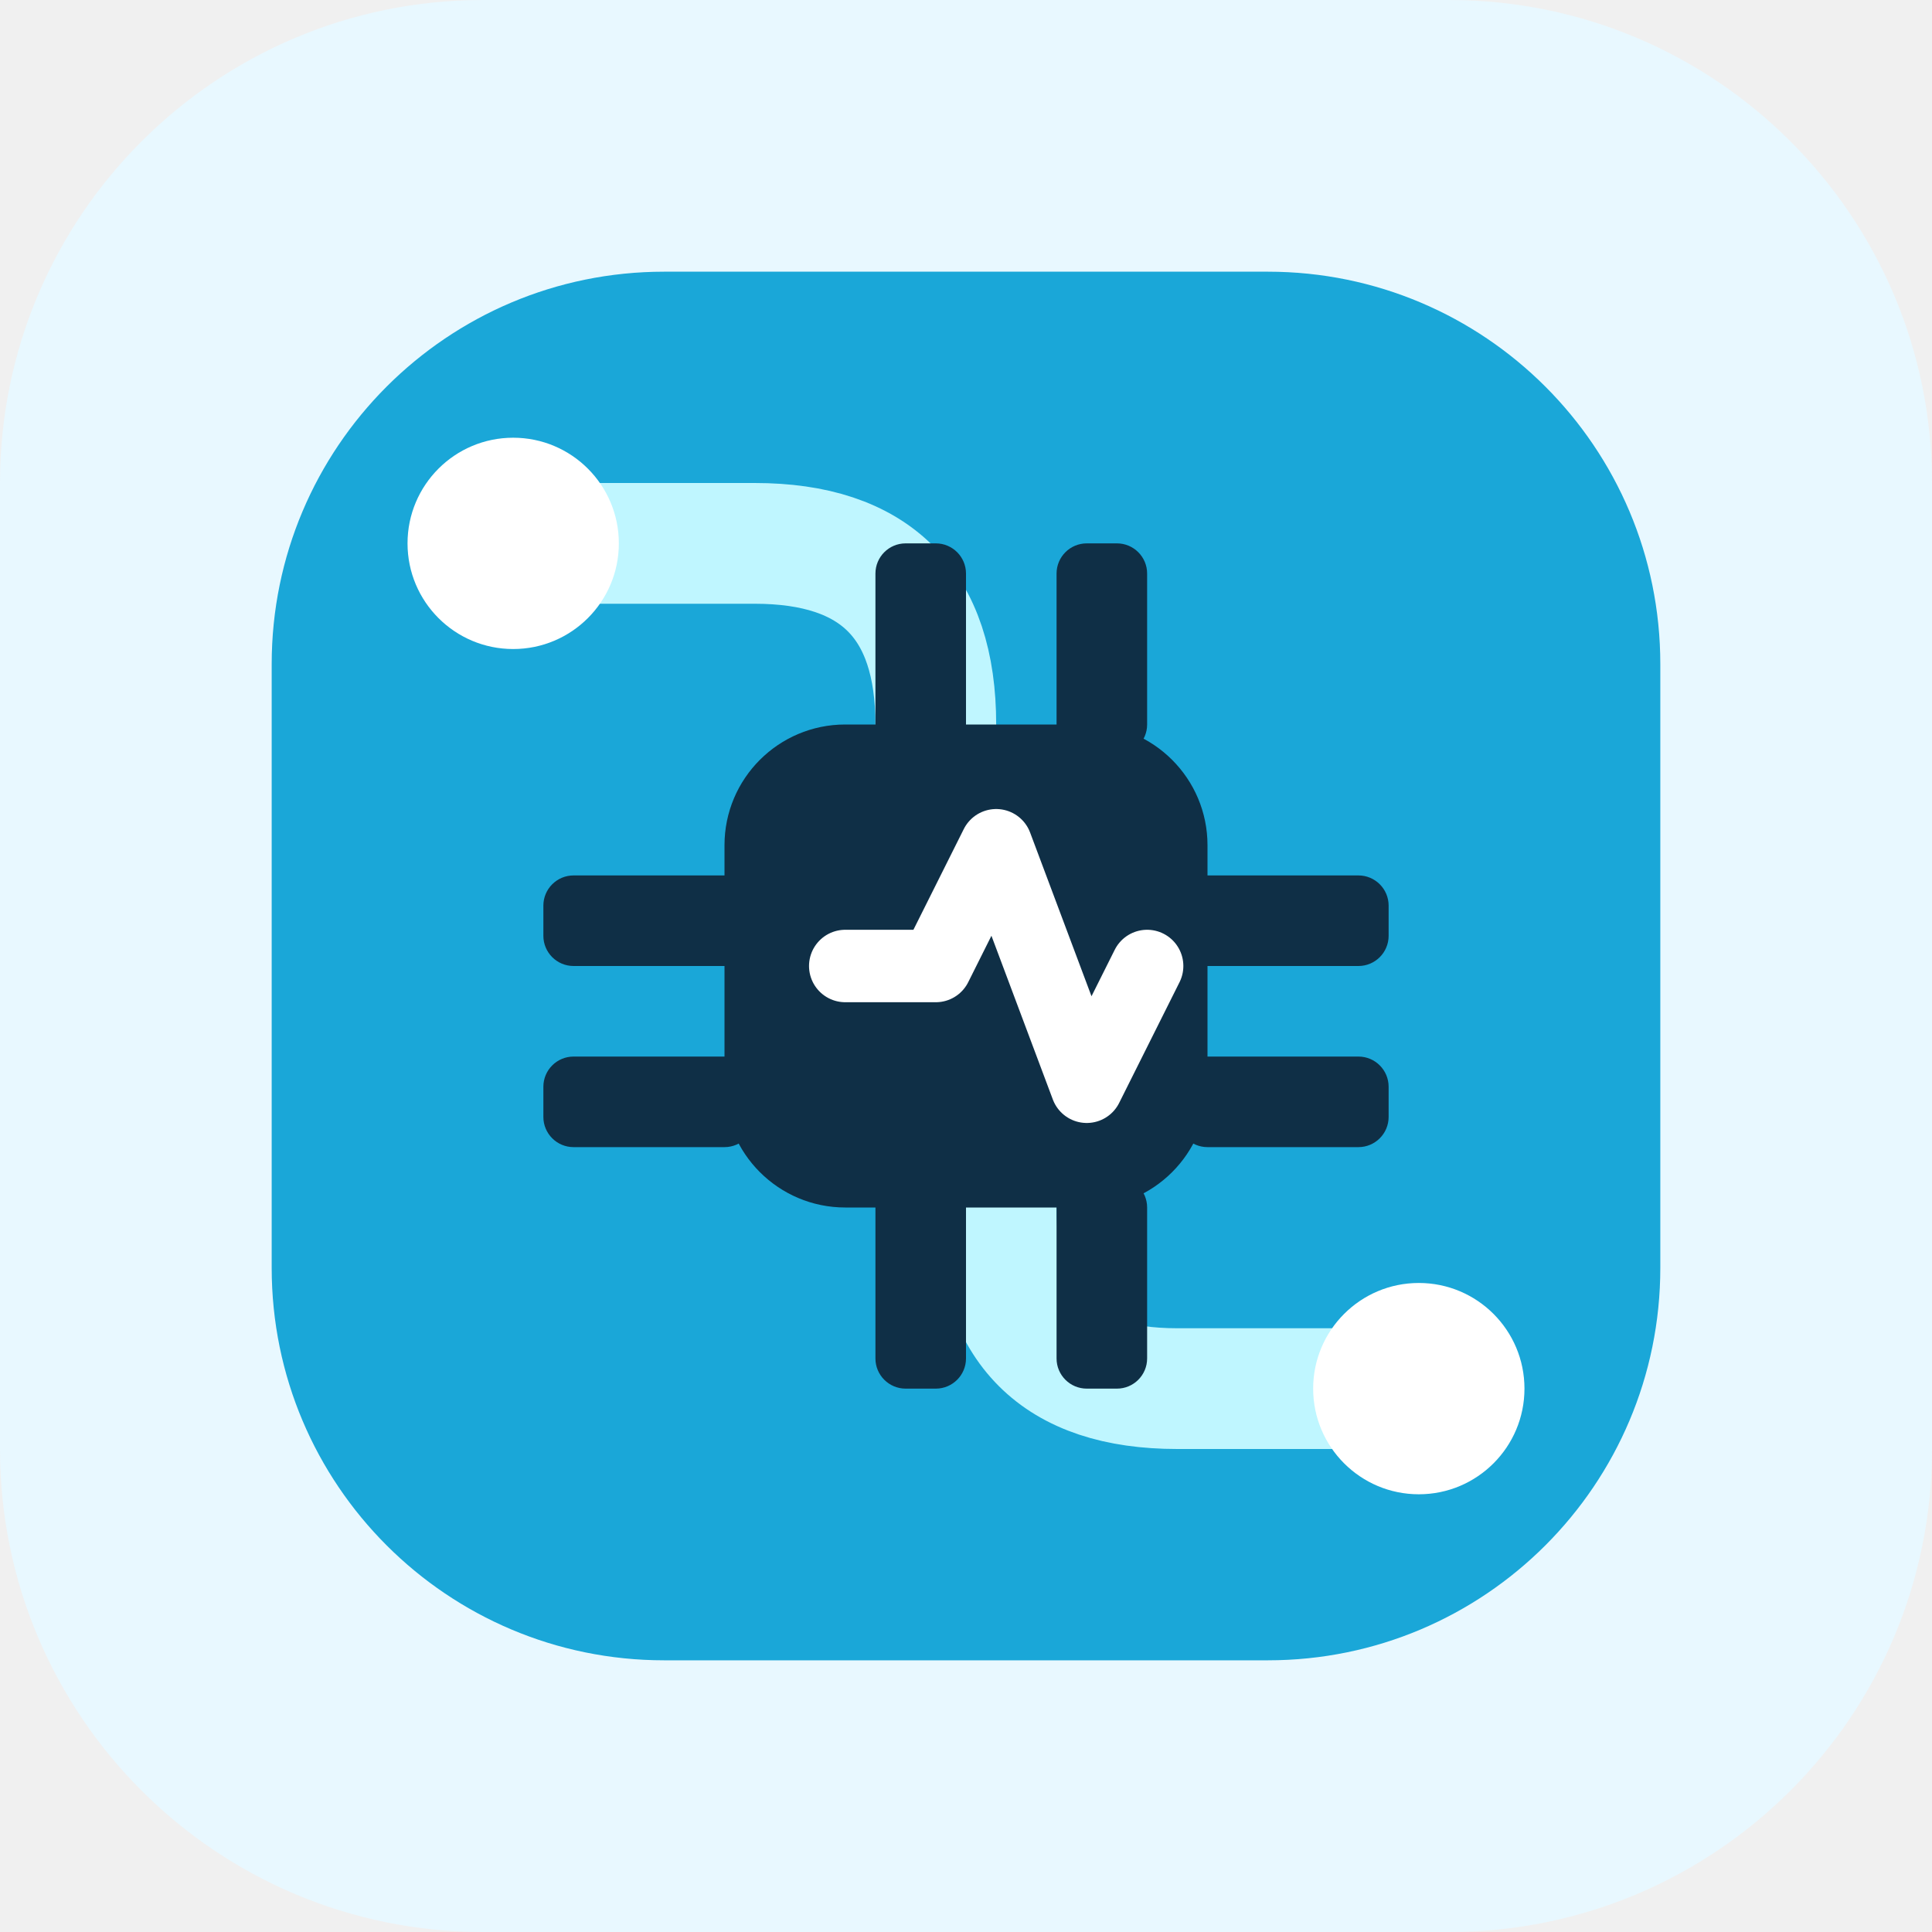
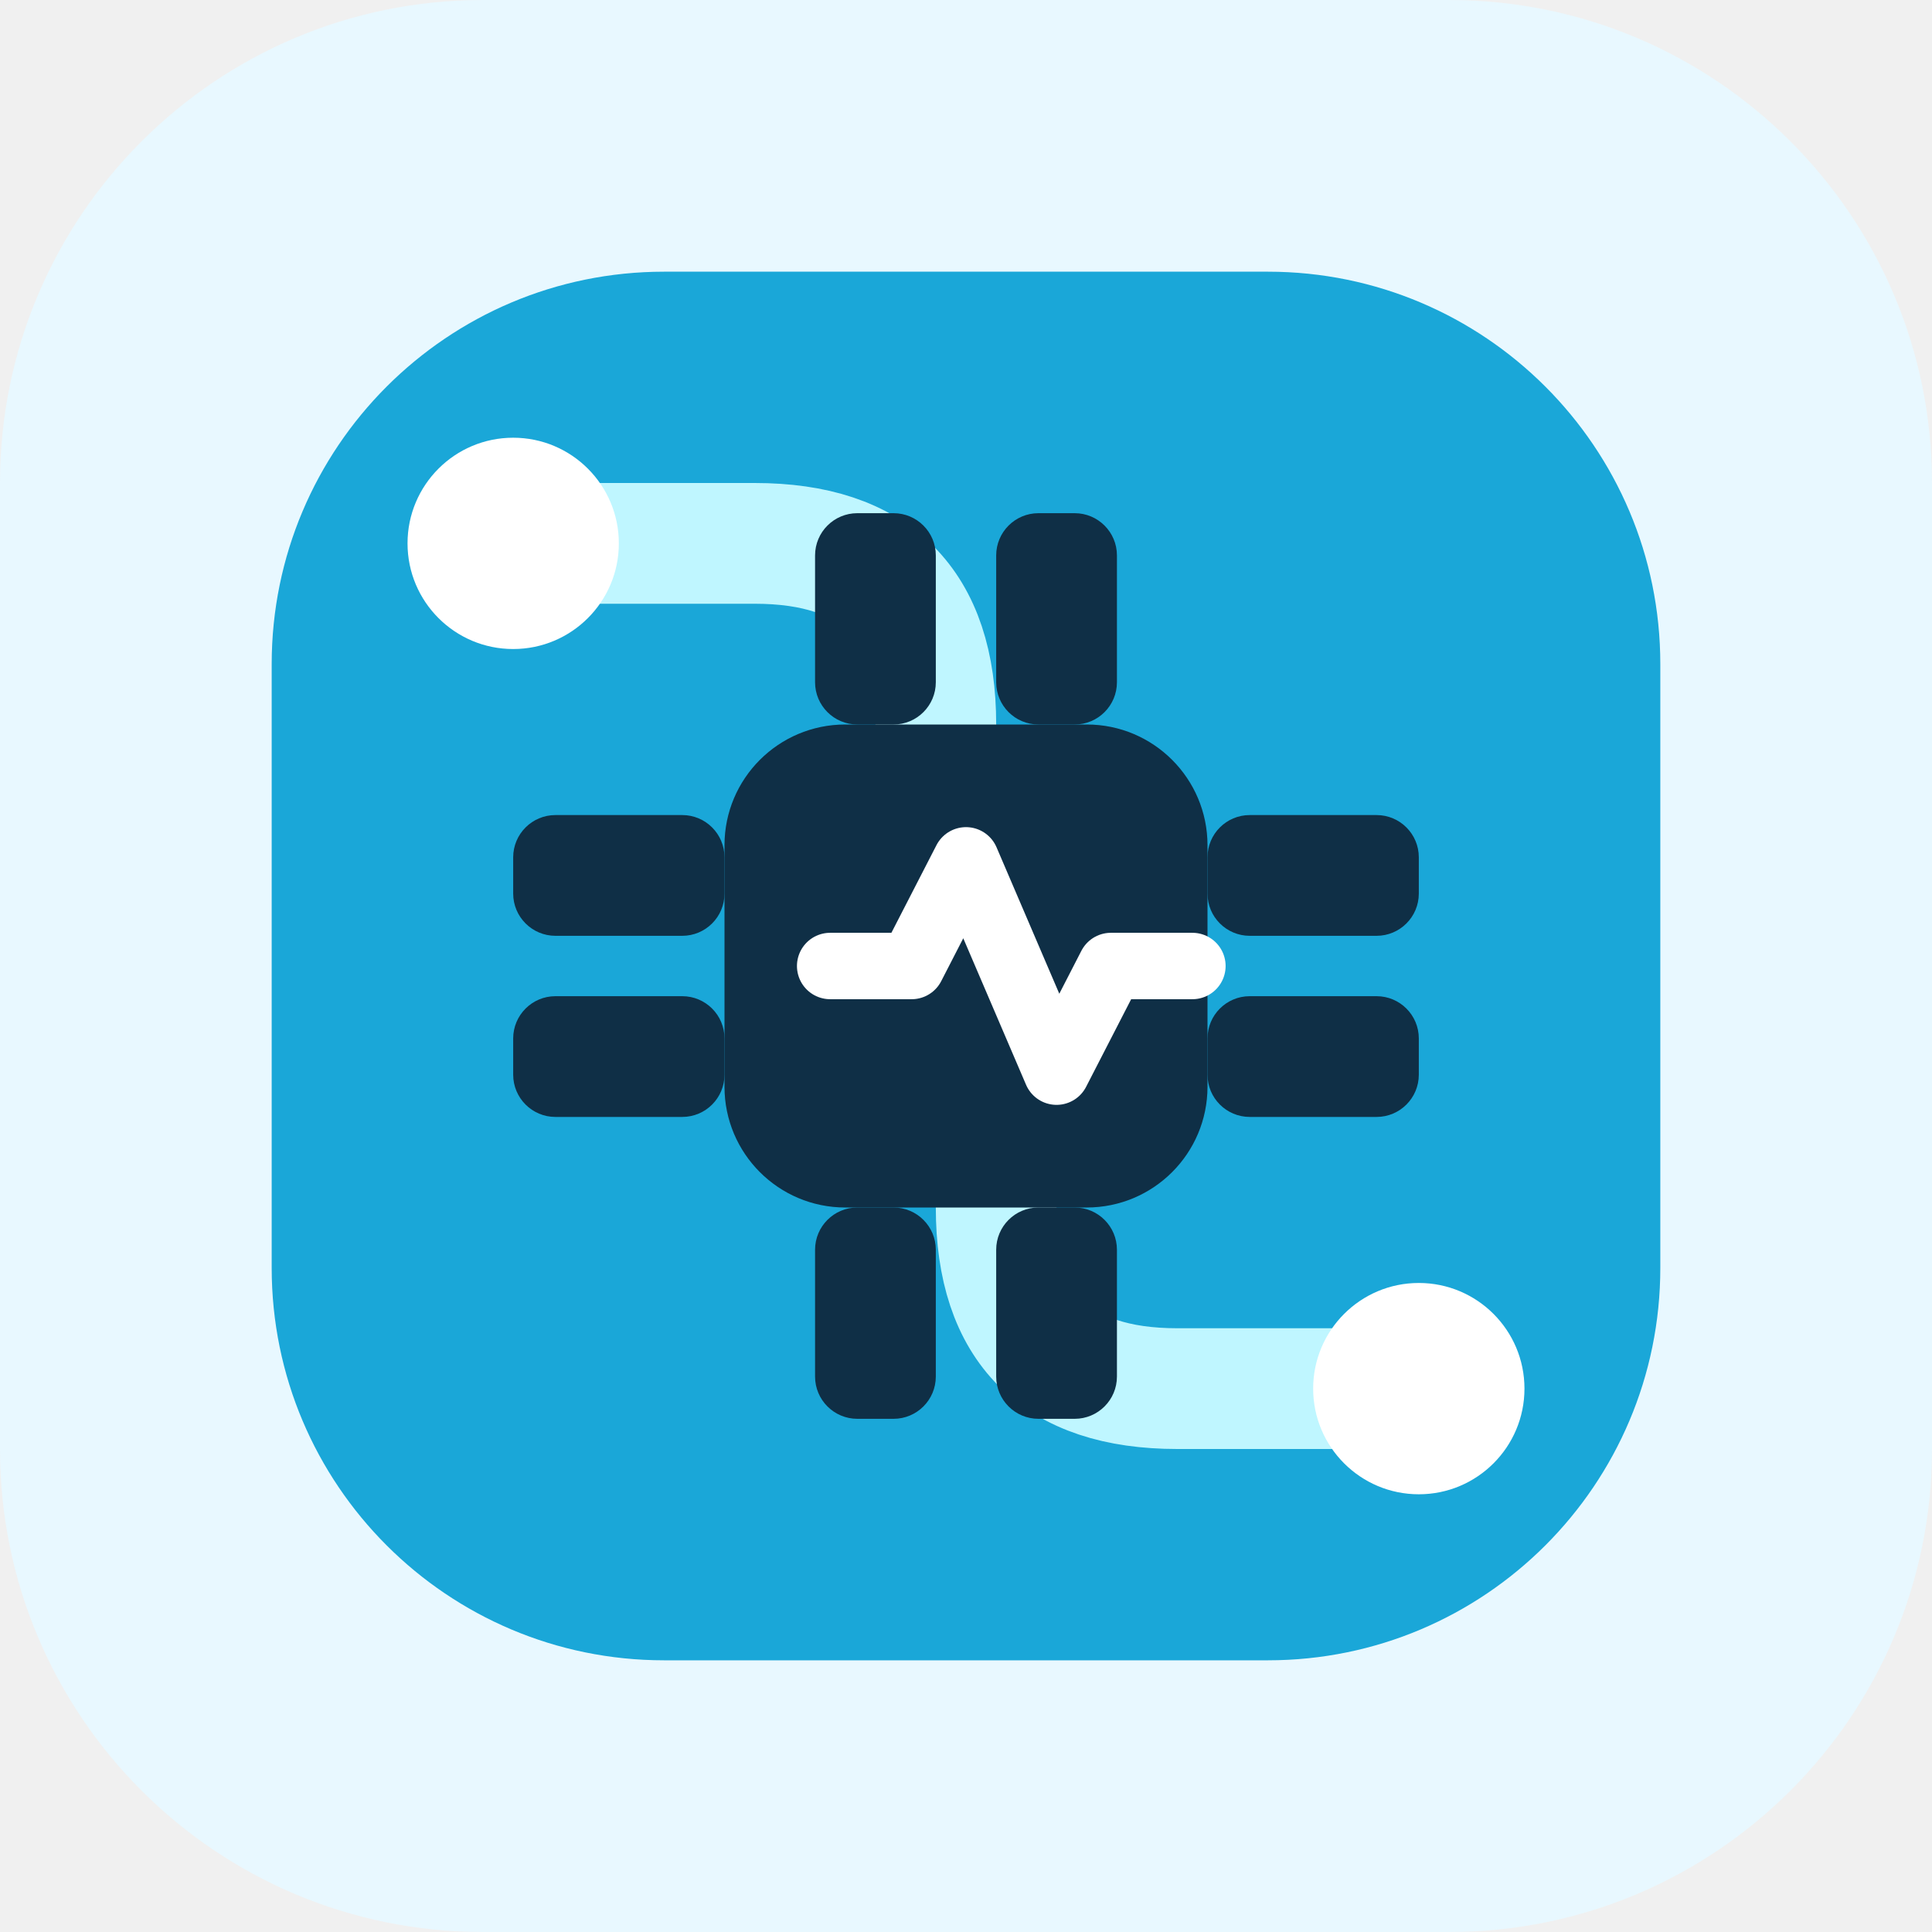
<svg xmlns="http://www.w3.org/2000/svg" viewBox="0 0 64 64" role="img" aria-label="Devre Market">
  <rect width="64" height="64" rx="16" fill="#e8f8ff" />
  <rect x="9" y="9" width="46" height="46" rx="13" fill="#1aa7d8" />
-   <path d="M17 18h8c4 0 6 2 6 6v3" fill="none" stroke="#bff6ff" stroke-width="4" stroke-linecap="round" />
-   <path d="M47 46h-8c-4 0-6-2-6-6v-3" fill="none" stroke="#bff6ff" stroke-width="4" stroke-linecap="round" />
+   <path d="M17 18h8c4 0 6 2 6 6v4" fill="none" stroke="#bff6ff" stroke-width="4" stroke-linecap="round" />
+   <path d="M47 46h-8c-4 0-6-2-6-6v-4" fill="none" stroke="#bff6ff" stroke-width="4" stroke-linecap="round" />
  <circle cx="17" cy="18" r="3.5" fill="#ffffff" />
  <circle cx="47" cy="46" r="3.5" fill="#ffffff" />
  <g fill="#0f2f46">
-     <rect x="18" y="29" width="7" height="3" rx="1" />
-     <rect x="18" y="35" width="7" height="3" rx="1" />
-     <rect x="39" y="29" width="7" height="3" rx="1" />
-     <rect x="39" y="35" width="7" height="3" rx="1" />
-     <rect x="29" y="18" width="3" height="7" rx="1" />
-     <rect x="35" y="18" width="3" height="7" rx="1" />
-     <rect x="29" y="39" width="3" height="7" rx="1" />
-     <rect x="35" y="39" width="3" height="7" rx="1" />
+     <rect x="17" y="27" width="7" height="4" rx="1.4" />
+     <rect x="17" y="33" width="7" height="4" rx="1.4" />
+     <rect x="40" y="27" width="7" height="4" rx="1.4" />
+     <rect x="40" y="33" width="7" height="4" rx="1.4" />
+     <rect x="27" y="17" width="4" height="7" rx="1.4" />
+     <rect x="33" y="17" width="4" height="7" rx="1.4" />
+     <rect x="27" y="40" width="4" height="7" rx="1.4" />
+     <rect x="33" y="40" width="4" height="7" rx="1.4" />
  </g>
  <rect x="24" y="24" width="16" height="16" rx="4" fill="#0f2f46" />
-   <path d="M28 32h3l2-4 3 8 2-4" fill="none" stroke="#ffffff" stroke-width="2.4" stroke-linecap="round" stroke-linejoin="round" />
+   <path d="M27.5 32h2.7l1.8-3.5 3 7 1.8-3.5h2.7" fill="none" stroke="#ffffff" stroke-width="2.2" stroke-linecap="round" stroke-linejoin="round" />
</svg>
